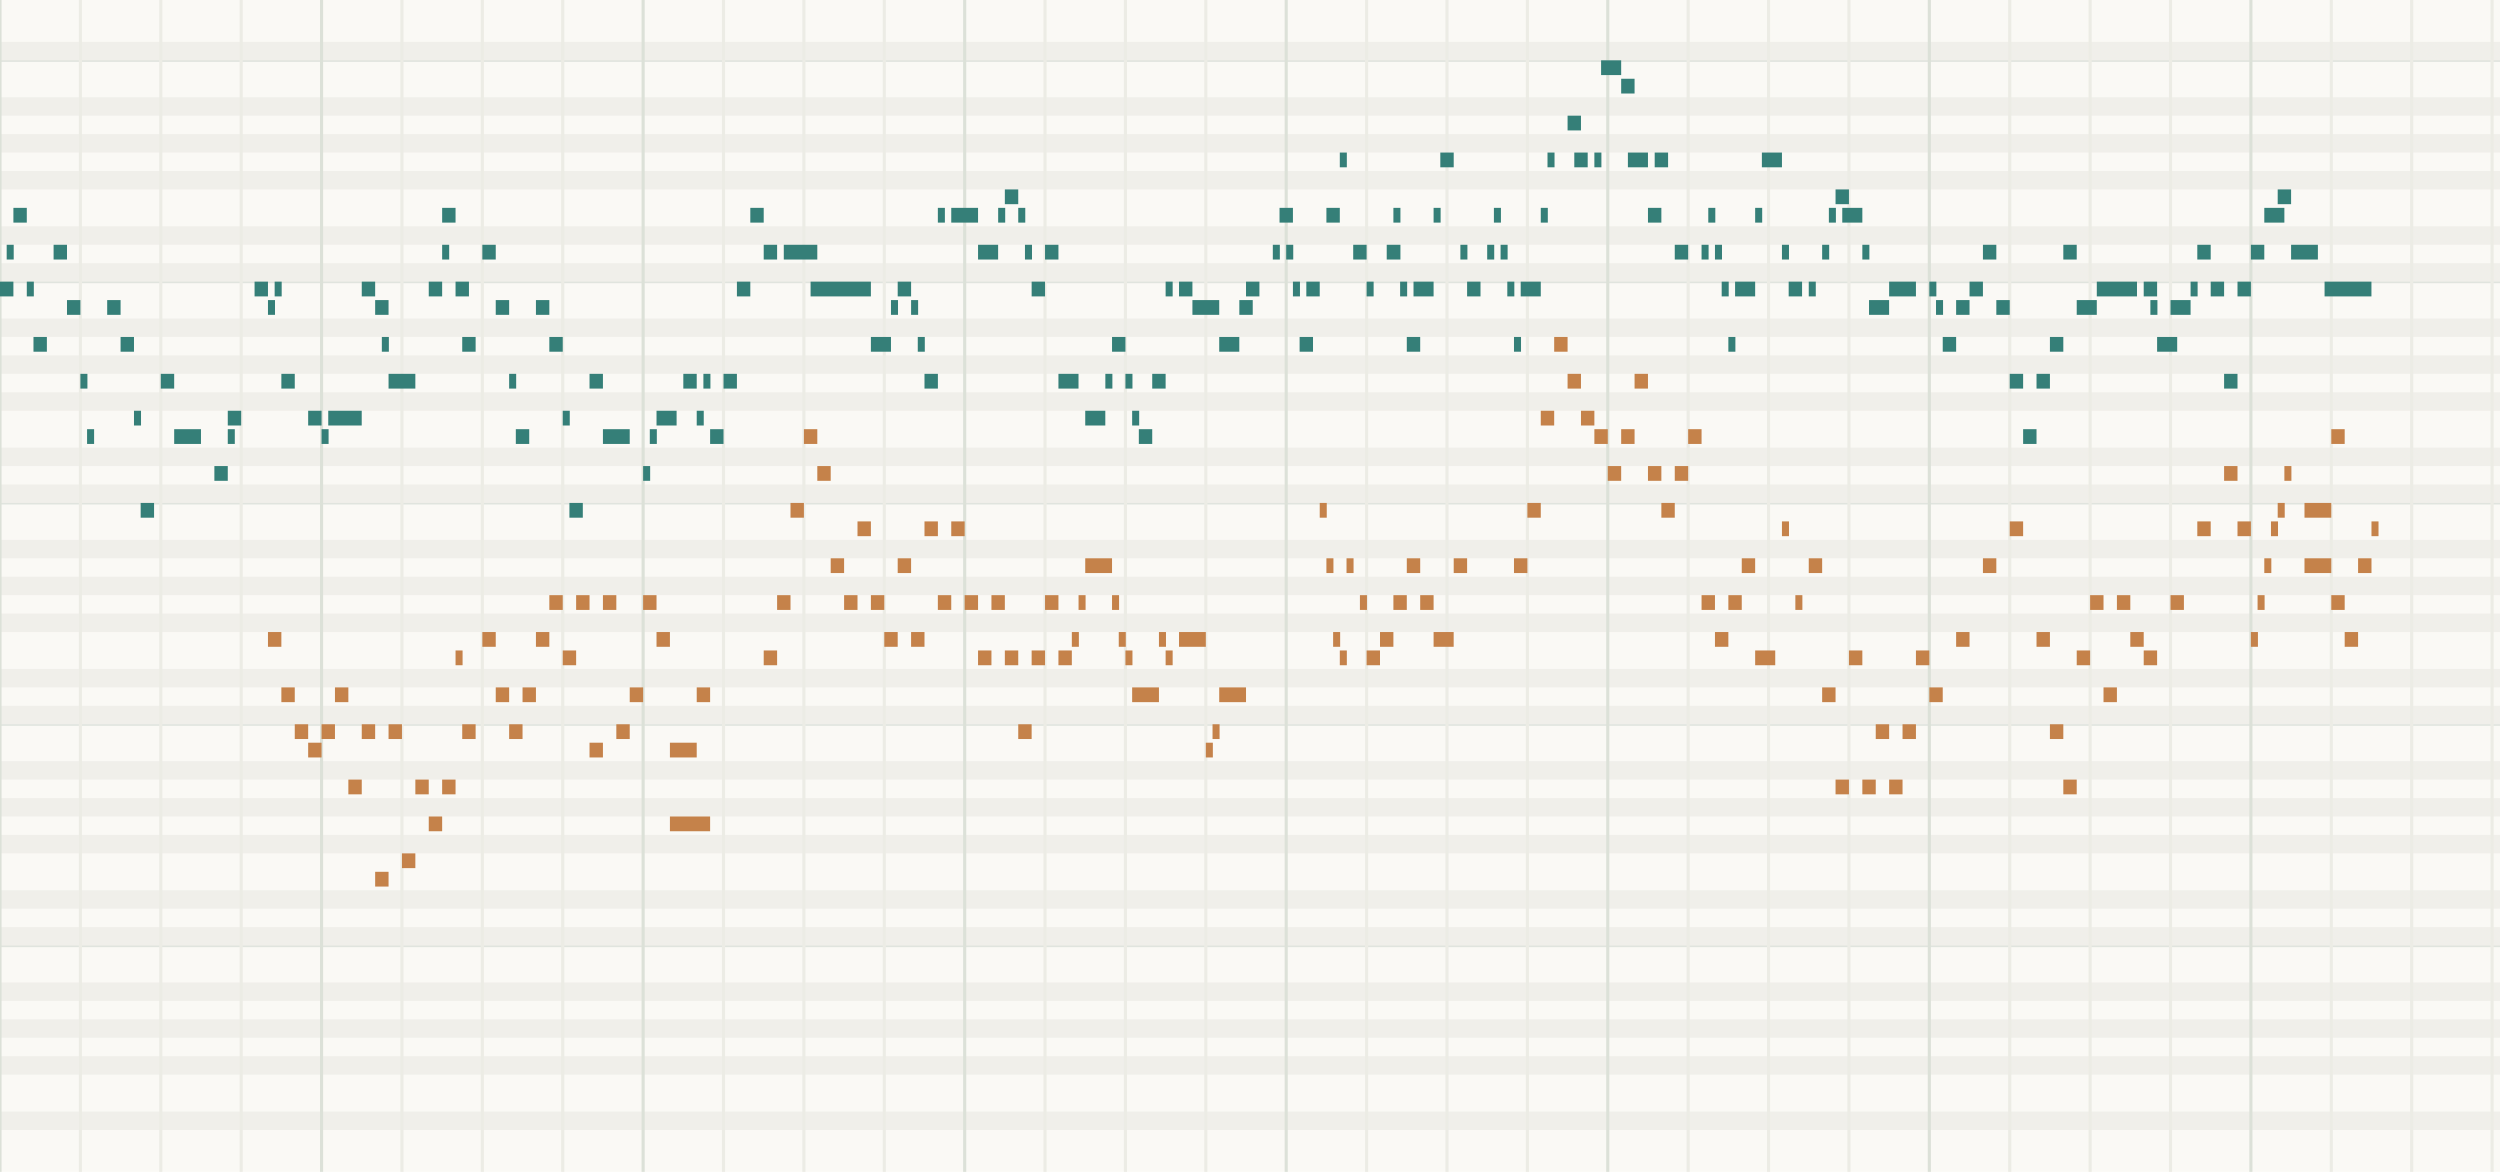
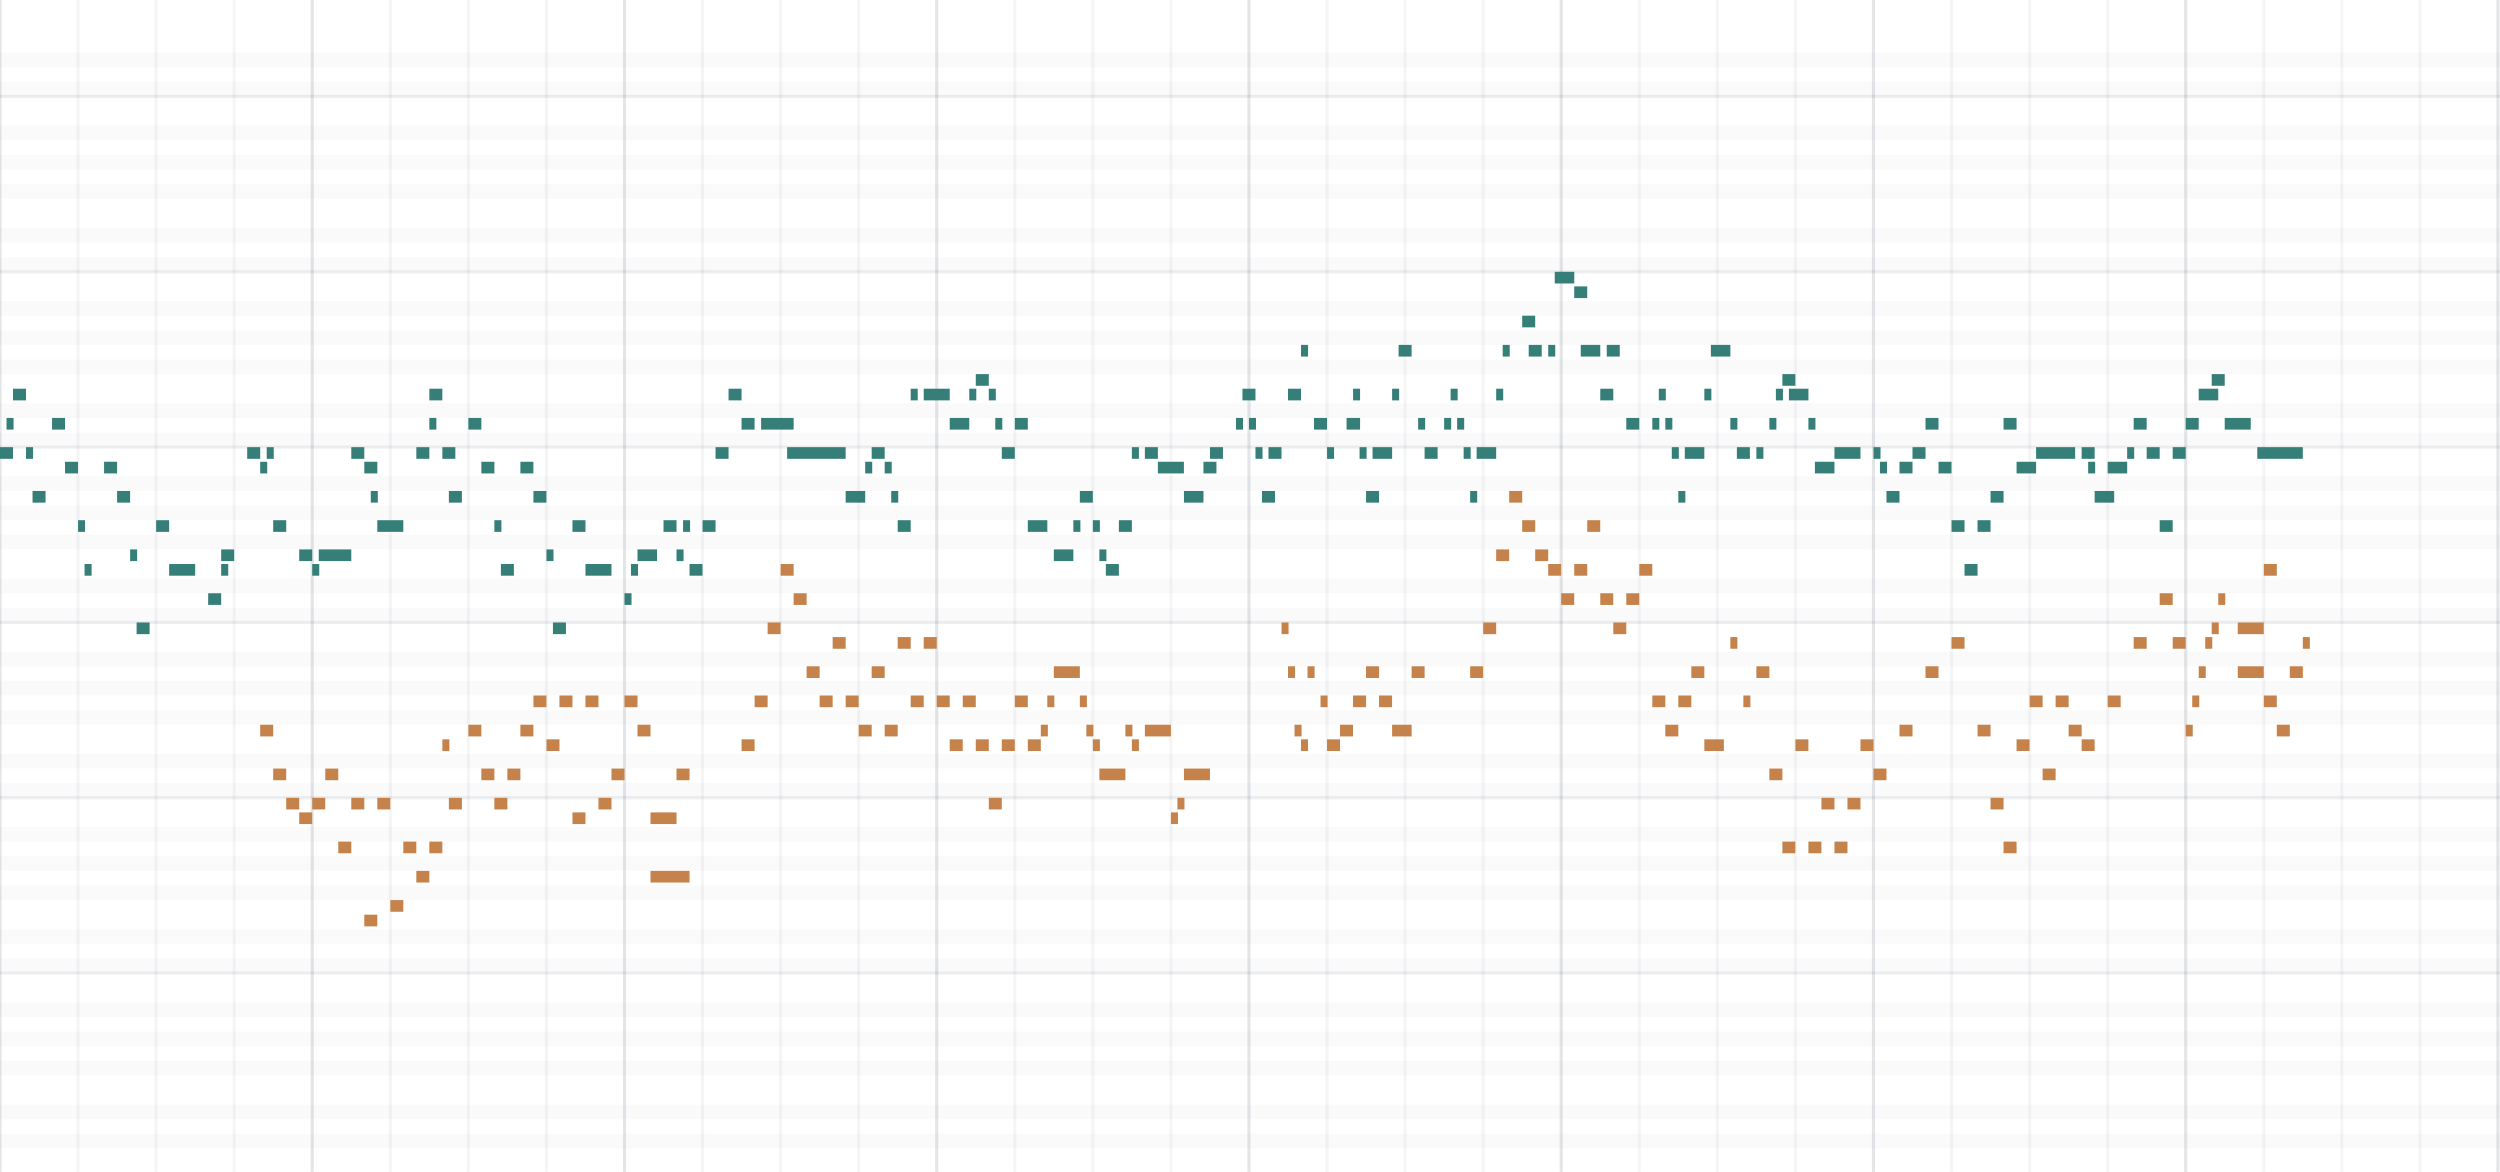
<svg xmlns="http://www.w3.org/2000/svg" viewBox="0 0 640 300" role="img" aria-label="Melody and accompaniment piano roll">
-   <rect width="640" height="300" fill="#faf9f5" />
-   <rect x="0" y="284.56" width="640" height="4.72" fill="#f0efea" />
-   <rect x="0" y="270.39" width="640" height="4.72" fill="#f0efea" />
-   <rect x="0" y="260.95" width="640" height="4.72" fill="#f0efea" />
-   <rect x="0" y="251.51" width="640" height="4.72" fill="#f0efea" />
-   <path d="M0 242.07H640" stroke="#e0e4de" stroke-width=".8" />
-   <rect x="0" y="237.34" width="640" height="4.72" fill="#f0efea" />
-   <rect x="0" y="227.90" width="640" height="4.72" fill="#f0efea" />
-   <rect x="0" y="213.74" width="640" height="4.72" fill="#f0efea" />
-   <rect x="0" y="204.30" width="640" height="4.72" fill="#f0efea" />
-   <rect x="0" y="194.85" width="640" height="4.72" fill="#f0efea" />
-   <path d="M0 185.41H640" stroke="#e0e4de" stroke-width=".8" />
-   <rect x="0" y="180.69" width="640" height="4.72" fill="#f0efea" />
-   <rect x="0" y="171.25" width="640" height="4.72" fill="#f0efea" />
-   <rect x="0" y="157.08" width="640" height="4.72" fill="#f0efea" />
-   <rect x="0" y="147.64" width="640" height="4.72" fill="#f0efea" />
-   <rect x="0" y="138.20" width="640" height="4.72" fill="#f0efea" />
-   <path d="M0 128.75H640" stroke="#e0e4de" stroke-width=".8" />
-   <rect x="0" y="124.03" width="640" height="4.72" fill="#f0efea" />
-   <rect x="0" y="114.59" width="640" height="4.72" fill="#f0efea" />
-   <rect x="0" y="100.43" width="640" height="4.72" fill="#f0efea" />
-   <rect x="0" y="90.98" width="640" height="4.72" fill="#f0efea" />
-   <rect x="0" y="81.54" width="640" height="4.72" fill="#f0efea" />
-   <path d="M0 72.10H640" stroke="#e0e4de" stroke-width=".8" />
-   <rect x="0" y="67.38" width="640" height="4.72" fill="#f0efea" />
-   <rect x="0" y="57.93" width="640" height="4.72" fill="#f0efea" />
-   <rect x="0" y="43.77" width="640" height="4.72" fill="#f0efea" />
-   <rect x="0" y="34.33" width="640" height="4.72" fill="#f0efea" />
-   <rect x="0" y="24.89" width="640" height="4.72" fill="#f0efea" />
-   <path d="M0 15.44H640" stroke="#e0e4de" stroke-width=".8" />
-   <rect x="0" y="10.72" width="640" height="4.72" fill="#f0efea" />
-   <path d="M0.00 0V300" stroke="#dce1d8" stroke-width=".8" />
-   <path d="M20.58 0V300" stroke="#ecece5" stroke-width=".8" />
-   <path d="M41.16 0V300" stroke="#ecece5" stroke-width=".8" />
-   <path d="M61.74 0V300" stroke="#ecece5" stroke-width=".8" />
-   <path d="M82.32 0V300" stroke="#dce1d8" stroke-width=".8" />
-   <path d="M102.90 0V300" stroke="#ecece5" stroke-width=".8" />
-   <path d="M123.48 0V300" stroke="#ecece5" stroke-width=".8" />
-   <path d="M144.06 0V300" stroke="#ecece5" stroke-width=".8" />
-   <path d="M164.64 0V300" stroke="#dce1d8" stroke-width=".8" />
-   <path d="M185.22 0V300" stroke="#ecece5" stroke-width=".8" />
-   <path d="M205.80 0V300" stroke="#ecece5" stroke-width=".8" />
-   <path d="M226.38 0V300" stroke="#ecece5" stroke-width=".8" />
-   <path d="M246.96 0V300" stroke="#dce1d8" stroke-width=".8" />
-   <path d="M267.53 0V300" stroke="#ecece5" stroke-width=".8" />
-   <path d="M288.11 0V300" stroke="#ecece5" stroke-width=".8" />
-   <path d="M308.69 0V300" stroke="#ecece5" stroke-width=".8" />
-   <path d="M329.27 0V300" stroke="#dce1d8" stroke-width=".8" />
-   <path d="M349.85 0V300" stroke="#ecece5" stroke-width=".8" />
-   <path d="M370.43 0V300" stroke="#ecece5" stroke-width=".8" />
-   <path d="M391.01 0V300" stroke="#ecece5" stroke-width=".8" />
-   <path d="M411.59 0V300" stroke="#dce1d8" stroke-width=".8" />
-   <path d="M432.17 0V300" stroke="#ecece5" stroke-width=".8" />
-   <path d="M452.75 0V300" stroke="#ecece5" stroke-width=".8" />
-   <path d="M473.33 0V300" stroke="#ecece5" stroke-width=".8" />
-   <path d="M493.91 0V300" stroke="#dce1d8" stroke-width=".8" />
-   <path d="M514.49 0V300" stroke="#ecece5" stroke-width=".8" />
-   <path d="M535.07 0V300" stroke="#ecece5" stroke-width=".8" />
-   <path d="M555.65 0V300" stroke="#ecece5" stroke-width=".8" />
-   <path d="M576.23 0V300" stroke="#dce1d8" stroke-width=".8" />
-   <path d="M596.81 0V300" stroke="#ecece5" stroke-width=".8" />
-   <path d="M617.39 0V300" stroke="#ecece5" stroke-width=".8" />
-   <path d="M637.97 0V300" stroke="#ecece5" stroke-width=".8" />
-   <path d="M68.60 161.80h3.43v3.78H68.60ZM72.03 175.97h3.43v3.78H72.03ZM75.46 185.41h3.43v3.78H75.46ZM78.89 190.13h3.43v3.78H78.89ZM82.32 185.41h3.43v3.78H82.32ZM85.75 175.97h3.43v3.78H85.75ZM89.18 199.57h3.43v3.78H89.18ZM92.61 185.41h3.43v3.78H92.61ZM96.04 223.18h3.43v3.78H96.04ZM99.47 185.41h3.43v3.78H99.47ZM102.90 218.46h3.43v3.78H102.90ZM106.33 199.57h3.43v3.78H106.33ZM109.76 209.02h3.43v3.78H109.76ZM113.19 199.57h3.43v3.78H113.19ZM116.62 166.52h1.80v3.78H116.62ZM118.33 185.41h3.43v3.78H118.33ZM123.48 161.80h3.43v3.78H123.48ZM126.91 175.97h3.43v3.78H126.91ZM130.34 185.41h3.43v3.78H130.34ZM133.77 175.97h3.43v3.78H133.77ZM137.20 161.80h3.43v3.78H137.20ZM140.63 152.36h3.43v3.78H140.63ZM144.06 166.52h3.43v3.78H144.06ZM147.49 152.36h3.43v3.78H147.49ZM150.92 190.13h3.43v3.78H150.92ZM154.35 152.36h3.43v3.78H154.35ZM157.78 185.41h3.43v3.78H157.78ZM161.21 175.97h3.43v3.78H161.21ZM164.64 152.36h3.43v3.78H164.64ZM168.07 161.80h3.43v3.78H168.07ZM171.50 209.02h6.86v3.78H171.50ZM171.50 190.13h6.86v3.78H171.50ZM178.36 209.02h3.43v3.78H178.36ZM178.36 175.97h3.43v3.78H178.36ZM195.51 166.52h3.43v3.78H195.51ZM198.94 152.36h3.43v3.78H198.94ZM202.37 128.75h3.43v3.78H202.37ZM205.80 109.87h3.43v3.78H205.80ZM209.23 119.31h3.43v3.78H209.23ZM212.66 142.92h3.43v3.78H212.66ZM216.09 152.36h3.43v3.78H216.09ZM219.52 133.48h3.43v3.78H219.52ZM222.95 152.36h3.43v3.78H222.95ZM226.38 161.80h3.43v3.78H226.38ZM229.81 142.92h3.43v3.78H229.81ZM233.24 161.80h3.43v3.78H233.24ZM236.67 133.48h3.43v3.78H236.67ZM240.09 152.36h3.43v3.78H240.09ZM243.52 133.48h3.43v3.78H243.52ZM246.95 152.36h3.43v3.78H246.95ZM250.38 166.52h3.43v3.78H250.38ZM253.81 152.36h3.43v3.78H253.81ZM257.24 166.52h3.43v3.78H257.24ZM260.67 185.41h3.43v3.78H260.67ZM264.10 166.52h3.43v3.78H264.10ZM267.53 152.36h3.43v3.78H267.53ZM270.96 166.52h3.43v3.78H270.96ZM274.39 161.80h1.80v3.78H274.39ZM276.11 152.36h1.80v3.78H276.11ZM277.82 142.92h6.86v3.78H277.82ZM284.68 152.36h1.80v3.78H284.68ZM286.40 161.80h1.80v3.78H286.40ZM288.11 166.52h1.80v3.78H288.11ZM289.83 175.97h6.86v3.78H289.83ZM296.69 161.80h1.80v3.78H296.69ZM298.40 166.52h1.80v3.78H298.40ZM301.83 161.80h6.86v3.78H301.83ZM308.69 190.13h1.80v3.78H308.69ZM310.41 185.41h1.80v3.78H310.41ZM312.12 175.97h6.86v3.78H312.12ZM337.85 128.75h1.80v3.78H337.85ZM339.56 142.92h1.80v3.78H339.56ZM341.28 161.80h1.80v3.78H341.28ZM342.99 166.52h1.80v3.78H342.99ZM344.71 142.92h1.80v3.78H344.71ZM348.14 152.36h1.80v3.78H348.14ZM349.85 166.52h3.43v3.78H349.85ZM353.28 161.80h3.43v3.78H353.28ZM356.71 152.36h3.43v3.78H356.71ZM360.14 142.92h3.43v3.78H360.14ZM363.57 152.36h3.43v3.78H363.57ZM367.00 161.80h5.14v3.78H367.00ZM372.15 142.92h3.43v3.78H372.15ZM387.58 142.92h3.43v3.78H387.58ZM391.01 128.75h3.43v3.78H391.01ZM394.44 105.15h3.43v3.78H394.44ZM397.87 86.26h3.43v3.78H397.87ZM401.30 95.70h3.43v3.78H401.30ZM404.73 105.15h3.43v3.78H404.73ZM408.16 109.87h3.43v3.78H408.16ZM411.59 119.31h3.43v3.78H411.59ZM415.02 109.87h3.43v3.78H415.02ZM418.45 95.70h3.43v3.78H418.45ZM421.88 119.31h3.43v3.78H421.88ZM425.31 128.75h3.43v3.78H425.31ZM428.74 119.31h3.43v3.78H428.74ZM432.17 109.87h3.43v3.78H432.17ZM435.60 152.36h3.43v3.78H435.60ZM439.03 161.80h3.43v3.78H439.03ZM442.46 152.36h3.43v3.78H442.46ZM445.89 142.92h3.43v3.78H445.89ZM449.32 166.52h5.14v3.78H449.32ZM456.18 133.48h1.80v3.78H456.18ZM459.61 152.36h1.80v3.78H459.61ZM463.04 142.92h3.43v3.78H463.04ZM466.47 175.97h3.43v3.78H466.47ZM469.90 199.57h3.43v3.78H469.90ZM473.33 166.52h3.43v3.78H473.33ZM476.76 199.57h3.43v3.78H476.76ZM480.19 185.41h3.43v3.78H480.19ZM483.62 199.57h3.43v3.78H483.62ZM487.05 185.41h3.43v3.78H487.05ZM490.48 166.52h3.43v3.78H490.48ZM493.91 175.97h3.43v3.78H493.91ZM500.77 161.80h3.43v3.78H500.77ZM507.63 142.92h3.43v3.78H507.63ZM514.49 133.48h3.43v3.78H514.49ZM521.35 161.80h3.43v3.78H521.35ZM524.78 185.41h3.43v3.78H524.78ZM528.21 199.57h3.43v3.78H528.21ZM531.64 166.52h3.43v3.78H531.64ZM535.07 152.36h3.43v3.78H535.07ZM538.50 175.97h3.43v3.78H538.50ZM541.93 152.36h3.43v3.78H541.93ZM545.36 161.80h3.43v3.78H545.36ZM548.79 166.52h3.43v3.78H548.79ZM555.65 152.36h3.43v3.78H555.65ZM562.51 133.48h3.43v3.78H562.51ZM569.37 119.31h3.43v3.78H569.37ZM572.80 133.48h3.43v3.78H572.80ZM576.23 161.80h1.80v3.78H576.23ZM577.94 152.36h1.80v3.78H577.94ZM579.66 142.92h1.80v3.78H579.66ZM581.37 133.48h1.80v3.78H581.37ZM583.09 128.75h1.80v3.78H583.09ZM584.80 119.31h1.80v3.78H584.80ZM589.95 142.92h6.86v3.78H589.95ZM589.95 128.75h6.86v3.78H589.95ZM596.81 152.36h3.43v3.78H596.81ZM596.81 109.87h3.43v3.78H596.81ZM600.24 161.80h3.43v3.78H600.24ZM603.67 142.92h3.43v3.78H603.67ZM607.10 133.48h1.80v3.78H607.10Z" fill="#c5824a" />
-   <path d="M0.00 72.10h3.43v3.78H0.00ZM1.71 62.66h1.80v3.78H1.71ZM3.43 53.21h3.43v3.78H3.43ZM6.86 72.10h1.80v3.78H6.86ZM8.57 86.26h3.43v3.78H8.57ZM13.72 62.66h3.43v3.78H13.72ZM17.15 76.82h3.43v3.78H17.15ZM20.58 95.70h1.80v3.78H20.58ZM22.29 109.87h1.80v3.78H22.29ZM27.44 76.82h3.43v3.78H27.44ZM30.87 86.26h3.43v3.78H30.87ZM34.30 105.15h1.80v3.78H34.30ZM36.01 128.75h3.43v3.78H36.01ZM41.16 95.70h3.43v3.78H41.16ZM44.59 109.87h6.86v3.78H44.59ZM54.88 119.31h3.43v3.78H54.88ZM58.31 109.87h1.80v3.78H58.31ZM58.31 105.15h3.43v3.78H58.31ZM65.17 72.10h3.43v3.78H65.17ZM68.60 76.82h1.80v3.78H68.60ZM70.31 72.10h1.80v3.78H70.31ZM72.03 95.70h3.43v3.78H72.03ZM78.89 105.15h3.43v3.78H78.89ZM82.32 109.87h1.80v3.78H82.32ZM84.03 105.15h8.57v3.78H84.03ZM92.61 72.10h3.43v3.78H92.61ZM96.04 76.82h3.43v3.78H96.04ZM97.75 86.26h1.80v3.78H97.75ZM99.47 95.70h6.86v3.78H99.47ZM109.76 72.10h3.43v3.78H109.76ZM113.19 62.66h1.80v3.78H113.19ZM113.19 53.21h3.43v3.78H113.19ZM116.62 72.10h3.43v3.78H116.62ZM118.33 86.26h3.43v3.78H118.33ZM123.48 62.66h3.43v3.78H123.48ZM126.91 76.82h3.43v3.78H126.91ZM130.34 95.70h1.80v3.78H130.34ZM132.05 109.87h3.43v3.78H132.05ZM137.20 76.82h3.43v3.78H137.20ZM140.63 86.26h3.43v3.78H140.63ZM144.06 105.15h1.80v3.78H144.06ZM145.77 128.75h3.43v3.78H145.77ZM150.92 95.70h3.43v3.78H150.92ZM154.35 109.87h6.86v3.78H154.35ZM164.64 119.31h1.80v3.78H164.64ZM166.35 109.87h1.80v3.78H166.35ZM168.07 105.15h5.14v3.78H168.07ZM174.93 95.70h3.43v3.78H174.93ZM178.36 105.15h1.80v3.78H178.36ZM180.07 95.70h1.80v3.78H180.07ZM181.79 109.87h3.43v3.78H181.79ZM185.22 95.70h3.43v3.78H185.22ZM188.65 72.10h3.43v3.78H188.65ZM192.08 53.21h3.43v3.78H192.08ZM195.51 62.66h3.43v3.78H195.51ZM200.65 62.66h1.80v3.78H200.65ZM202.37 62.66h6.86v3.78H202.37ZM207.51 72.10h1.80v3.78H207.51ZM209.23 72.10h13.72v3.78H209.23ZM222.95 86.26h5.14v3.78H222.95ZM228.09 76.82h1.80v3.78H228.09ZM229.81 72.10h3.43v3.78H229.81ZM233.24 76.82h1.80v3.78H233.24ZM234.95 86.26h1.80v3.78H234.95ZM236.67 95.70h3.43v3.78H236.67ZM240.09 53.21h1.80v3.78H240.09ZM243.52 53.21h6.86v3.78H243.52ZM250.38 62.66h5.14v3.78H250.38ZM255.53 53.21h1.80v3.78H255.53ZM257.24 48.49h3.43v3.78H257.24ZM260.67 53.21h1.80v3.78H260.67ZM262.39 62.66h1.80v3.78H262.39ZM264.10 72.10h3.43v3.78H264.10ZM267.53 62.66h3.43v3.78H267.53ZM270.96 95.70h5.14v3.78H270.96ZM277.82 105.15h5.14v3.78H277.82ZM282.97 95.70h1.80v3.78H282.97ZM284.68 86.26h3.43v3.78H284.68ZM288.11 95.70h1.80v3.78H288.11ZM289.83 105.15h1.80v3.78H289.83ZM291.54 109.87h3.43v3.78H291.54ZM294.97 95.70h3.43v3.78H294.97ZM298.40 72.10h1.80v3.78H298.40ZM301.83 72.10h3.43v3.78H301.83ZM305.26 76.82h6.86v3.78H305.26ZM312.12 86.26h5.14v3.78H312.12ZM317.27 76.82h3.43v3.78H317.27ZM318.98 72.10h3.43v3.78H318.98ZM325.84 62.66h1.80v3.78H325.84ZM327.56 53.21h3.43v3.78H327.56ZM329.27 62.66h1.80v3.78H329.27ZM330.99 72.10h1.80v3.78H330.99ZM332.70 86.26h3.43v3.78H332.70ZM334.42 72.10h3.43v3.78H334.42ZM339.56 53.21h3.43v3.78H339.56ZM342.99 39.05h1.80v3.78H342.99ZM346.42 62.66h3.43v3.78H346.42ZM349.85 72.10h1.80v3.78H349.85ZM355.00 62.66h1.80v3.78H355.00ZM356.71 62.66h1.80v3.78H356.71ZM356.71 53.21h1.80v3.78H356.71ZM358.43 72.10h1.80v3.78H358.43ZM360.14 86.26h3.43v3.78H360.14ZM361.86 72.10h5.14v3.78H361.86ZM367.00 53.21h1.80v3.78H367.00ZM368.72 39.05h3.43v3.78H368.72ZM373.86 62.66h1.80v3.78H373.86ZM375.58 72.10h3.43v3.78H375.58ZM380.72 62.66h1.80v3.78H380.72ZM382.44 53.21h1.80v3.78H382.44ZM384.15 62.66h1.80v3.78H384.15ZM385.87 72.10h1.80v3.78H385.87ZM387.58 86.26h1.80v3.78H387.58ZM389.30 72.10h5.14v3.78H389.30ZM394.44 53.21h1.80v3.78H394.44ZM396.16 39.05h1.80v3.78H396.16ZM401.30 29.61h3.43v3.78H401.30ZM403.02 39.05h3.43v3.78H403.02ZM408.16 39.05h1.80v3.78H408.16ZM409.88 15.44h5.14v3.78H409.88ZM415.02 20.16h3.43v3.78H415.02ZM416.74 39.05h5.14v3.78H416.74ZM421.88 53.21h3.43v3.78H421.88ZM423.60 39.05h3.43v3.78H423.60ZM428.74 62.66h3.43v3.78H428.74ZM435.60 62.66h1.80v3.78H435.60ZM437.32 53.21h1.80v3.78H437.32ZM439.03 62.66h1.80v3.78H439.03ZM440.75 72.10h1.80v3.78H440.75ZM442.46 86.26h1.80v3.78H442.46ZM444.18 72.10h5.14v3.78H444.18ZM449.32 53.21h1.80v3.78H449.32ZM451.04 39.05h5.14v3.78H451.04ZM456.18 62.66h1.80v3.78H456.18ZM457.90 72.10h3.43v3.78H457.90ZM463.04 72.10h1.80v3.78H463.04ZM466.47 62.66h1.80v3.78H466.47ZM468.19 53.21h1.80v3.78H468.19ZM469.90 48.49h3.43v3.78H469.90ZM471.62 53.21h5.14v3.78H471.62ZM476.76 62.66h1.80v3.78H476.76ZM478.47 76.82h5.14v3.78H478.47ZM483.62 72.10h6.86v3.78H483.62ZM493.91 72.10h1.80v3.78H493.91ZM495.62 76.82h1.80v3.78H495.62ZM497.34 86.26h3.43v3.78H497.34ZM500.77 76.82h3.43v3.78H500.77ZM504.20 72.10h3.43v3.78H504.20ZM507.63 62.66h3.43v3.78H507.63ZM511.06 76.82h3.43v3.78H511.06ZM514.49 95.70h3.43v3.78H514.49ZM517.92 109.87h3.43v3.78H517.92ZM521.35 95.70h3.43v3.78H521.35ZM524.78 86.26h3.43v3.78H524.78ZM528.21 62.66h3.43v3.78H528.21ZM531.64 76.82h5.14v3.78H531.64ZM536.78 72.10h1.80v3.78H536.78ZM538.50 72.10h8.57v3.78H538.50ZM548.79 72.10h3.43v3.78H548.79ZM550.50 76.82h1.80v3.78H550.50ZM552.22 86.26h5.14v3.78H552.22ZM555.65 76.82h5.14v3.78H555.65ZM560.79 72.10h1.80v3.78H560.79ZM562.51 62.66h3.43v3.78H562.51ZM565.94 72.10h3.43v3.78H565.94ZM569.37 95.70h3.43v3.78H569.37ZM572.80 72.10h3.43v3.78H572.80ZM576.23 62.66h3.43v3.78H576.23ZM579.66 53.21h5.14v3.78H579.66ZM583.09 48.49h3.43v3.78H583.09ZM586.52 62.66h6.86v3.78H586.52ZM595.09 72.10h12.00v3.78H595.09Z" fill="#357f78" />
+   <rect x="0" y="290.26" width="640" height="3.74" fill="#273447" opacity=".025" />
+   <rect x="0" y="282.78" width="640" height="3.74" fill="#273447" opacity=".025" />
+   <rect x="0" y="271.56" width="640" height="3.74" fill="#273447" opacity=".025" />
+   <rect x="0" y="264.08" width="640" height="3.74" fill="#273447" opacity=".025" />
+   <rect x="0" y="256.60" width="640" height="3.74" fill="#273447" opacity=".025" />
+   <path d="M0 249.12H640" stroke="#273447" opacity=".08" stroke-width=".8" />
+   <rect x="0" y="245.38" width="640" height="3.74" fill="#273447" opacity=".025" />
+   <rect x="0" y="237.90" width="640" height="3.74" fill="#273447" opacity=".025" />
+   <rect x="0" y="226.68" width="640" height="3.74" fill="#273447" opacity=".025" />
+   <rect x="0" y="219.19" width="640" height="3.74" fill="#273447" opacity=".025" />
+   <rect x="0" y="211.71" width="640" height="3.74" fill="#273447" opacity=".025" />
+   <path d="M0 204.23H640" stroke="#273447" opacity=".08" stroke-width=".8" />
+   <rect x="0" y="200.49" width="640" height="3.74" fill="#273447" opacity=".025" />
+   <rect x="0" y="193.01" width="640" height="3.74" fill="#273447" opacity=".025" />
+   <rect x="0" y="181.79" width="640" height="3.74" fill="#273447" opacity=".025" />
+   <rect x="0" y="174.31" width="640" height="3.74" fill="#273447" opacity=".025" />
+   <rect x="0" y="166.83" width="640" height="3.74" fill="#273447" opacity=".025" />
+   <path d="M0 159.35H640" stroke="#273447" opacity=".08" stroke-width=".8" />
+   <rect x="0" y="155.61" width="640" height="3.74" fill="#273447" opacity=".025" />
+   <rect x="0" y="148.13" width="640" height="3.74" fill="#273447" opacity=".025" />
+   <rect x="0" y="136.91" width="640" height="3.74" fill="#273447" opacity=".025" />
+   <rect x="0" y="129.43" width="640" height="3.74" fill="#273447" opacity=".025" />
+   <rect x="0" y="121.95" width="640" height="3.74" fill="#273447" opacity=".025" />
+   <path d="M0 114.47H640" stroke="#273447" opacity=".08" stroke-width=".8" />
+   <rect x="0" y="110.73" width="640" height="3.74" fill="#273447" opacity=".025" />
+   <rect x="0" y="103.25" width="640" height="3.74" fill="#273447" opacity=".025" />
+   <rect x="0" y="92.03" width="640" height="3.74" fill="#273447" opacity=".025" />
+   <rect x="0" y="84.55" width="640" height="3.74" fill="#273447" opacity=".025" />
+   <rect x="0" y="77.06" width="640" height="3.74" fill="#273447" opacity=".025" />
+   <path d="M0 69.58H640" stroke="#273447" opacity=".08" stroke-width=".8" />
+   <rect x="0" y="65.84" width="640" height="3.74" fill="#273447" opacity=".025" />
+   <rect x="0" y="58.36" width="640" height="3.74" fill="#273447" opacity=".025" />
+   <rect x="0" y="47.14" width="640" height="3.74" fill="#273447" opacity=".025" />
+   <rect x="0" y="39.66" width="640" height="3.74" fill="#273447" opacity=".025" />
+   <rect x="0" y="32.18" width="640" height="3.74" fill="#273447" opacity=".025" />
+   <path d="M0 24.70H640" stroke="#273447" opacity=".08" stroke-width=".8" />
+   <rect x="0" y="20.96" width="640" height="3.74" fill="#273447" opacity=".025" />
+   <rect x="0" y="13.48" width="640" height="3.74" fill="#273447" opacity=".025" />
+   <path d="M0.00 0V300" stroke="#273447" opacity=".13" stroke-width=".8" />
+   <path d="M19.98 0V300" stroke="#273447" opacity=".05" stroke-width=".8" />
+   <path d="M39.97 0V300" stroke="#273447" opacity=".05" stroke-width=".8" />
+   <path d="M59.95 0V300" stroke="#273447" opacity=".05" stroke-width=".8" />
+   <path d="M79.93 0V300" stroke="#273447" opacity=".13" stroke-width=".8" />
+   <path d="M99.92 0V300" stroke="#273447" opacity=".05" stroke-width=".8" />
+   <path d="M119.90 0V300" stroke="#273447" opacity=".05" stroke-width=".8" />
+   <path d="M139.89 0V300" stroke="#273447" opacity=".05" stroke-width=".8" />
+   <path d="M159.87 0V300" stroke="#273447" opacity=".13" stroke-width=".8" />
+   <path d="M179.85 0V300" stroke="#273447" opacity=".05" stroke-width=".8" />
+   <path d="M199.84 0V300" stroke="#273447" opacity=".05" stroke-width=".8" />
+   <path d="M219.82 0V300" stroke="#273447" opacity=".05" stroke-width=".8" />
+   <path d="M239.80 0V300" stroke="#273447" opacity=".13" stroke-width=".8" />
+   <path d="M259.79 0V300" stroke="#273447" opacity=".05" stroke-width=".8" />
+   <path d="M279.77 0V300" stroke="#273447" opacity=".05" stroke-width=".8" />
+   <path d="M299.76 0V300" stroke="#273447" opacity=".05" stroke-width=".8" />
+   <path d="M319.74 0V300" stroke="#273447" opacity=".13" stroke-width=".8" />
+   <path d="M339.72 0V300" stroke="#273447" opacity=".05" stroke-width=".8" />
+   <path d="M359.71 0V300" stroke="#273447" opacity=".05" stroke-width=".8" />
+   <path d="M379.69 0V300" stroke="#273447" opacity=".05" stroke-width=".8" />
+   <path d="M399.67 0V300" stroke="#273447" opacity=".13" stroke-width=".8" />
+   <path d="M419.66 0V300" stroke="#273447" opacity=".05" stroke-width=".8" />
+   <path d="M439.64 0V300" stroke="#273447" opacity=".05" stroke-width=".8" />
+   <path d="M459.62 0V300" stroke="#273447" opacity=".05" stroke-width=".8" />
+   <path d="M479.61 0V300" stroke="#273447" opacity=".13" stroke-width=".8" />
+   <path d="M499.59 0V300" stroke="#273447" opacity=".05" stroke-width=".8" />
+   <path d="M519.58 0V300" stroke="#273447" opacity=".05" stroke-width=".8" />
+   <path d="M539.56 0V300" stroke="#273447" opacity=".05" stroke-width=".8" />
+   <path d="M559.54 0V300" stroke="#273447" opacity=".13" stroke-width=".8" />
+   <path d="M579.53 0V300" stroke="#273447" opacity=".05" stroke-width=".8" />
+   <path d="M599.51 0V300" stroke="#273447" opacity=".05" stroke-width=".8" />
+   <path d="M619.49 0V300" stroke="#273447" opacity=".05" stroke-width=".8" />
+   <path d="M639.48 0V300" stroke="#273447" opacity=".13" stroke-width=".8" />
+   <path d="M66.61 185.53h3.33v2.99H66.61ZM69.94 196.75h3.33v2.99H69.94ZM73.27 204.23h3.33v2.99H73.27ZM76.60 207.97h3.33v2.99H76.60ZM79.93 204.23h3.33v2.99H79.93ZM83.27 196.75h3.33v2.99H83.27ZM86.60 215.45h3.33v2.99H86.60ZM89.93 204.23h3.33v2.99H89.93ZM93.26 234.16h3.33v2.99H93.26ZM96.59 204.23h3.33v2.99H96.59ZM99.92 230.42h3.33v2.99H99.92ZM103.25 215.45h3.33v2.99H103.25ZM106.58 222.94h3.33v2.99H106.58ZM109.91 215.45h3.33v2.99H109.91ZM113.24 189.27h1.80v2.99H113.24ZM114.91 204.23h3.33v2.99H114.91ZM119.90 185.53h3.33v2.99H119.90ZM123.23 196.75h3.33v2.99H123.23ZM126.56 204.23h3.33v2.99H126.56ZM129.89 196.75h3.33v2.99H129.89ZM133.22 185.53h3.33v2.99H133.22ZM136.56 178.05h3.33v2.99H136.56ZM139.89 189.27h3.33v2.99H139.89ZM143.22 178.05h3.33v2.99H143.22ZM146.55 207.97h3.33v2.99H146.55ZM149.88 178.05h3.33v2.99H149.88ZM153.21 204.23h3.33v2.99H153.21ZM156.54 196.75h3.33v2.99H156.54ZM159.87 178.05h3.33v2.99H159.87ZM163.20 185.53h3.33v2.99H163.20ZM166.53 222.94h6.66v2.99H166.53ZM166.53 207.97h6.66v2.99H166.53ZM173.19 222.94h3.33v2.99H173.19ZM173.19 196.75h3.33v2.99H173.19ZM189.84 189.27h3.33v2.99H189.84ZM193.18 178.05h3.33v2.99H193.18ZM196.51 159.35h3.33v2.99H196.51ZM199.84 144.39h3.33v2.99H199.84ZM203.17 151.87h3.33v2.99H203.17ZM206.50 170.57h3.33v2.99H206.50ZM209.83 178.05h3.33v2.99H209.83ZM213.16 163.09h3.33v2.99H213.16ZM216.49 178.05h3.33v2.99H216.49ZM219.82 185.53h3.33v2.99H219.82ZM223.15 170.57h3.33v2.99H223.15ZM226.48 185.53h3.33v2.99H226.48ZM229.81 163.09h3.33v2.99H229.81ZM233.14 178.05h3.33v2.99H233.14ZM236.47 163.09h3.33v2.99H236.47ZM239.80 178.05h3.33v2.99H239.80ZM243.13 189.27h3.33v2.99H243.13ZM246.47 178.05h3.33v2.99H246.47ZM249.80 189.27h3.33v2.99H249.80ZM253.13 204.23h3.33v2.99H253.13ZM256.46 189.27h3.33v2.99H256.46ZM259.79 178.05h3.33v2.99H259.79ZM263.12 189.27h3.33v2.99H263.12ZM266.45 185.53h1.80v2.99H266.45ZM268.11 178.05h1.80v2.99H268.11ZM269.78 170.57h6.66v2.99H269.78ZM276.44 178.05h1.80v2.99H276.44ZM278.11 185.53h1.80v2.99H278.11ZM279.77 189.27h1.80v2.99H279.77ZM281.44 196.75h6.66v2.99H281.44ZM288.10 185.53h1.80v2.99H288.10ZM289.76 189.27h1.80v2.99H289.76ZM293.09 185.53h6.66v2.99H293.09ZM299.76 207.97h1.80v2.99H299.76ZM301.42 204.23h1.80v2.99H301.42ZM303.09 196.75h6.66v2.99H303.09ZM328.07 159.35h1.80v2.99H328.07ZM329.73 170.57h1.80v2.99H329.73ZM331.40 185.53h1.80v2.99H331.40ZM333.06 189.27h1.80v2.99H333.06ZM334.73 170.57h1.80v2.99H334.73ZM338.06 178.05h1.80v2.99H338.06ZM339.72 189.27h3.33v2.99H339.72ZM343.05 185.53h3.33v2.99H343.05ZM346.38 178.05h3.33v2.99H346.38ZM349.71 170.57h3.33v2.99H349.71ZM353.04 178.05h3.33v2.99H353.04ZM356.38 185.53h5.00v2.99H356.38ZM361.37 170.57h3.33v2.99H361.37ZM376.36 170.57h3.33v2.99H376.36ZM379.69 159.35h3.33v2.99H379.69ZM383.02 140.65h3.33v2.99H383.02ZM386.35 125.69h3.33v2.99H386.35ZM389.68 133.17h3.33v2.99H389.68ZM393.01 140.65h3.33v2.99H393.01ZM396.34 144.39h3.33v2.99H396.34ZM399.67 151.87h3.33v2.99H399.67ZM403.00 144.39h3.33v2.99H403.00ZM406.33 133.17h3.33v2.99H406.33ZM409.67 151.87h3.33v2.99H409.67ZM413.00 159.35h3.33v2.99H413.00ZM416.33 151.87h3.33v2.99H416.33ZM419.66 144.39h3.33v2.99H419.66ZM422.99 178.05h3.33v2.99H422.99ZM426.32 185.53h3.33v2.99H426.32ZM429.65 178.05h3.33v2.99H429.65ZM432.98 170.57h3.33v2.99H432.98ZM436.31 189.27h5.00v2.99H436.31ZM442.97 163.09h1.80v2.99H442.97ZM446.30 178.05h1.80v2.99H446.30ZM449.63 170.57h3.33v2.99H449.63ZM452.96 196.75h3.33v2.99H452.96ZM456.29 215.45h3.33v2.99H456.29ZM459.62 189.27h3.33v2.99H459.62ZM462.95 215.45h3.33v2.99H462.95ZM466.29 204.23h3.33v2.99H466.29ZM469.62 215.45h3.33v2.99H469.62ZM472.95 204.23h3.33v2.99H472.95ZM476.28 189.27h3.33v2.99H476.28ZM479.61 196.75h3.33v2.99H479.61ZM486.27 185.53h3.33v2.99H486.27ZM492.93 170.57h3.33v2.99H492.93ZM499.59 163.09h3.33v2.99H499.59ZM506.25 185.53h3.33v2.99H506.25ZM509.58 204.23h3.33v2.99H509.58ZM512.91 215.45h3.33v2.99H512.91ZM516.24 189.27h3.33v2.99H516.24ZM519.58 178.05h3.33v2.99H519.58ZM522.91 196.75h3.33v2.99H522.91ZM526.24 178.05h3.33v2.99H526.24ZM529.57 185.53h3.33v2.99H529.57ZM532.90 189.27h3.33v2.99H532.90ZM539.56 178.05h3.33v2.99H539.56ZM546.22 163.09h3.33v2.99H546.22ZM552.88 151.87h3.33v2.99H552.88ZM556.21 163.09h3.33v2.99H556.21ZM559.54 185.53h1.80v2.99H559.54ZM561.21 178.05h1.80v2.99H561.21ZM562.87 170.57h1.80v2.99H562.87ZM564.54 163.09h1.80v2.99H564.54ZM566.20 159.35h1.80v2.99H566.20ZM567.87 151.87h1.80v2.99H567.87ZM572.87 170.57h6.66v2.99H572.87ZM572.87 159.35h6.66v2.99H572.87ZM579.53 178.05h3.33v2.99H579.53ZM579.53 144.39h3.33v2.99H579.53ZM582.86 185.53h3.33v2.99H582.86ZM586.19 170.57h3.33v2.99H586.19ZM589.52 163.09h1.80v2.99H589.52Z" fill="#c5824a" />
+   <path d="M0.00 114.47h3.33v2.99H0.00ZM1.67 106.99h1.80v2.99H1.67ZM3.33 99.51h3.33v2.99H3.33ZM6.66 114.47h1.80v2.99H6.66ZM8.33 125.69h3.33v2.99H8.33ZM13.32 106.99h3.33v2.99H13.32ZM16.65 118.21h3.33v2.99H16.65ZM19.98 133.17h1.80v2.99H19.98ZM21.65 144.39h1.80v2.99H21.65ZM26.64 118.21h3.33v2.99H26.64ZM29.98 125.69h3.33v2.99H29.98ZM33.31 140.65h1.80v2.99H33.31ZM34.97 159.35h3.33v2.99H34.97ZM39.97 133.17h3.33v2.99H39.97ZM43.30 144.39h6.66v2.99H43.30ZM53.29 151.87h3.33v2.99H53.29ZM56.62 144.39h1.80v2.99H56.62ZM56.62 140.65h3.33v2.99H56.62ZM63.28 114.47h3.33v2.99H63.28ZM66.61 118.21h1.80v2.99H66.61ZM68.28 114.47h1.80v2.99H68.28ZM69.94 133.17h3.33v2.99H69.94ZM76.60 140.65h3.33v2.99H76.60ZM79.93 144.39h1.80v2.99H79.93ZM81.60 140.65h8.33v2.99H81.60ZM89.93 114.47h3.33v2.99H89.93ZM93.26 118.21h3.33v2.99H93.26ZM94.92 125.69h1.80v2.99H94.92ZM96.59 133.17h6.66v2.99H96.59ZM106.58 114.47h3.33v2.99H106.58ZM109.91 106.99h1.80v2.99H109.91ZM109.91 99.51h3.33v2.99H109.91ZM113.24 114.47h3.33v2.99H113.24ZM114.91 125.69h3.33v2.99H114.91ZM119.90 106.99h3.33v2.99H119.90ZM123.23 118.21h3.33v2.99H123.23ZM126.56 133.17h1.80v2.99H126.56ZM128.23 144.39h3.33v2.99H128.23ZM133.22 118.21h3.33v2.99H133.22ZM136.56 125.69h3.33v2.99H136.56ZM139.89 140.65h1.80v2.99H139.89ZM141.55 159.35h3.33v2.99H141.55ZM146.55 133.17h3.33v2.99H146.55ZM149.88 144.39h6.66v2.99H149.88ZM159.87 151.87h1.80v2.99H159.87ZM161.53 144.39h1.80v2.99H161.53ZM163.20 140.65h5.00v2.99H163.20ZM169.86 133.17h3.33v2.99H169.86ZM173.19 140.65h1.80v2.99H173.19ZM174.86 133.17h1.80v2.99H174.86ZM176.52 144.39h3.33v2.99H176.52ZM179.85 133.17h3.33v2.99H179.85ZM183.18 114.47h3.33v2.99H183.18ZM186.51 99.51h3.33v2.99H186.51ZM189.84 106.99h3.33v2.99H189.84ZM194.84 106.99h1.80v2.99H194.84ZM196.51 106.99h6.66v2.99H196.51ZM201.50 114.47h1.80v2.99H201.50ZM203.17 114.47h13.32v2.99H203.17ZM216.49 125.69h5.00v2.99H216.49ZM221.49 118.21h1.80v2.99H221.49ZM223.15 114.47h3.33v2.99H223.15ZM226.48 118.21h1.80v2.99H226.48ZM228.15 125.69h1.80v2.99H228.15ZM229.81 133.17h3.33v2.99H229.81ZM233.14 99.51h1.80v2.99H233.14ZM236.47 99.51h6.66v2.99H236.47ZM243.13 106.99h5.00v2.99H243.13ZM248.13 99.51h1.80v2.99H248.13ZM249.80 95.77h3.33v2.99H249.80ZM253.13 99.51h1.80v2.99H253.13ZM254.79 106.99h1.80v2.99H254.79ZM256.46 114.47h3.33v2.99H256.46ZM259.79 106.99h3.33v2.99H259.79ZM263.12 133.17h5.00v2.99H263.12ZM269.78 140.65h5.00v2.99H269.78ZM274.78 133.17h1.80v2.99H274.78ZM276.44 125.69h3.33v2.99H276.44ZM279.77 133.17h1.80v2.99H279.77ZM281.44 140.65h1.80v2.99H281.44ZM283.10 144.39h3.33v2.99H283.10ZM286.43 133.17h3.33v2.99H286.43ZM289.76 114.47h1.80v2.99H289.76ZM293.09 114.47h3.33v2.99H293.09ZM296.42 118.21h6.66v2.99H296.42ZM303.09 125.69h5.00v2.99H303.09ZM308.08 118.21h3.33v2.99H308.08ZM309.75 114.47h3.33v2.99H309.75ZM316.41 106.99h1.80v2.99H316.41ZM318.07 99.51h3.33v2.99H318.07ZM319.74 106.99h1.80v2.99H319.74ZM321.40 114.47h1.80v2.99H321.40ZM323.07 125.69h3.33v2.99H323.07ZM324.73 114.47h3.33v2.99H324.73ZM329.73 99.51h3.33v2.99H329.73ZM333.06 88.29h1.80v2.99H333.06ZM336.39 106.99h3.33v2.99H336.39ZM339.72 114.47h1.80v2.99H339.72ZM344.72 106.99h1.80v2.99H344.72ZM346.38 106.99h1.80v2.99H346.38ZM346.38 99.51h1.80v2.99H346.38ZM348.05 114.47h1.80v2.99H348.05ZM349.71 125.69h3.33v2.99H349.71ZM351.38 114.47h5.00v2.99H351.38ZM356.38 99.51h1.80v2.99H356.38ZM358.04 88.29h3.33v2.99H358.04ZM363.04 106.99h1.80v2.99H363.04ZM364.70 114.47h3.33v2.99H364.70ZM369.70 106.99h1.80v2.99H369.70ZM371.36 99.51h1.80v2.99H371.36ZM373.03 106.99h1.80v2.99H373.03ZM374.69 114.47h1.80v2.99H374.69ZM376.36 125.69h1.80v2.99H376.36ZM378.02 114.47h5.00v2.99H378.02ZM383.02 99.51h1.80v2.99H383.02ZM384.69 88.29h1.80v2.99H384.69ZM389.68 80.81h3.33v2.99H389.68ZM391.35 88.29h3.33v2.99H391.35ZM396.34 88.29h1.80v2.99H396.34ZM398.01 69.58h5.00v2.99H398.01ZM403.00 73.32h3.33v2.99H403.00ZM404.67 88.29h5.00v2.99H404.67ZM409.67 99.51h3.33v2.99H409.67ZM411.33 88.29h3.33v2.99H411.33ZM416.33 106.99h3.33v2.99H416.33ZM422.99 106.99h1.80v2.99H422.99ZM424.65 99.51h1.80v2.99H424.65ZM426.32 106.99h1.80v2.99H426.32ZM427.98 114.47h1.80v2.99H427.98ZM429.65 125.69h1.80v2.99H429.65ZM431.31 114.47h5.00v2.99H431.31ZM436.31 99.51h1.80v2.99H436.31ZM437.98 88.29h5.00v2.99H437.98ZM442.97 106.99h1.80v2.99H442.97ZM444.64 114.47h3.33v2.99H444.64ZM449.63 114.47h1.80v2.99H449.63ZM452.96 106.99h1.80v2.99H452.96ZM454.63 99.51h1.80v2.99H454.63ZM456.29 95.77h3.33v2.99H456.29ZM457.96 99.51h5.00v2.99H457.96ZM462.95 106.99h1.80v2.99H462.95ZM464.62 118.21h5.00v2.99H464.62ZM469.62 114.47h6.66v2.99H469.62ZM479.61 114.47h1.80v2.99H479.61ZM481.27 118.21h1.80v2.99H481.27ZM482.94 125.69h3.33v2.99H482.94ZM486.27 118.21h3.33v2.99H486.27ZM489.60 114.47h3.33v2.99H489.60ZM492.93 106.99h3.33v2.99H492.93ZM496.26 118.21h3.33v2.99H496.26ZM499.59 133.17h3.33v2.99H499.59ZM502.92 144.39h3.33v2.99H502.92ZM506.25 133.17h3.33v2.99H506.25ZM509.58 125.69h3.33v2.99H509.58ZM512.91 106.99h3.33v2.99H512.91ZM516.24 118.21h5.00v2.99H516.24ZM521.24 114.47h1.80v2.99H521.24ZM522.91 114.47h8.33v2.99H522.91ZM532.90 114.47h3.33v2.99H532.90ZM534.56 118.21h1.80v2.99H534.56ZM536.23 125.69h5.00v2.99H536.23ZM539.56 118.21h5.00v2.99H539.56ZM544.55 114.47h1.80v2.99H544.55ZM546.22 106.99h3.33v2.99H546.22ZM549.55 114.47h3.33v2.99H549.55ZM552.88 133.17h3.33v2.99H552.88ZM556.21 114.47h3.33v2.99H556.21ZM559.54 106.99h3.33v2.99H559.54ZM562.87 99.51h5.00v2.99H562.87ZM566.20 95.77h3.33v2.99H566.20ZM569.53 106.99h6.66v2.99H569.53ZM577.86 114.47h11.66v2.99H577.86Z" fill="#357f78" />
</svg>
